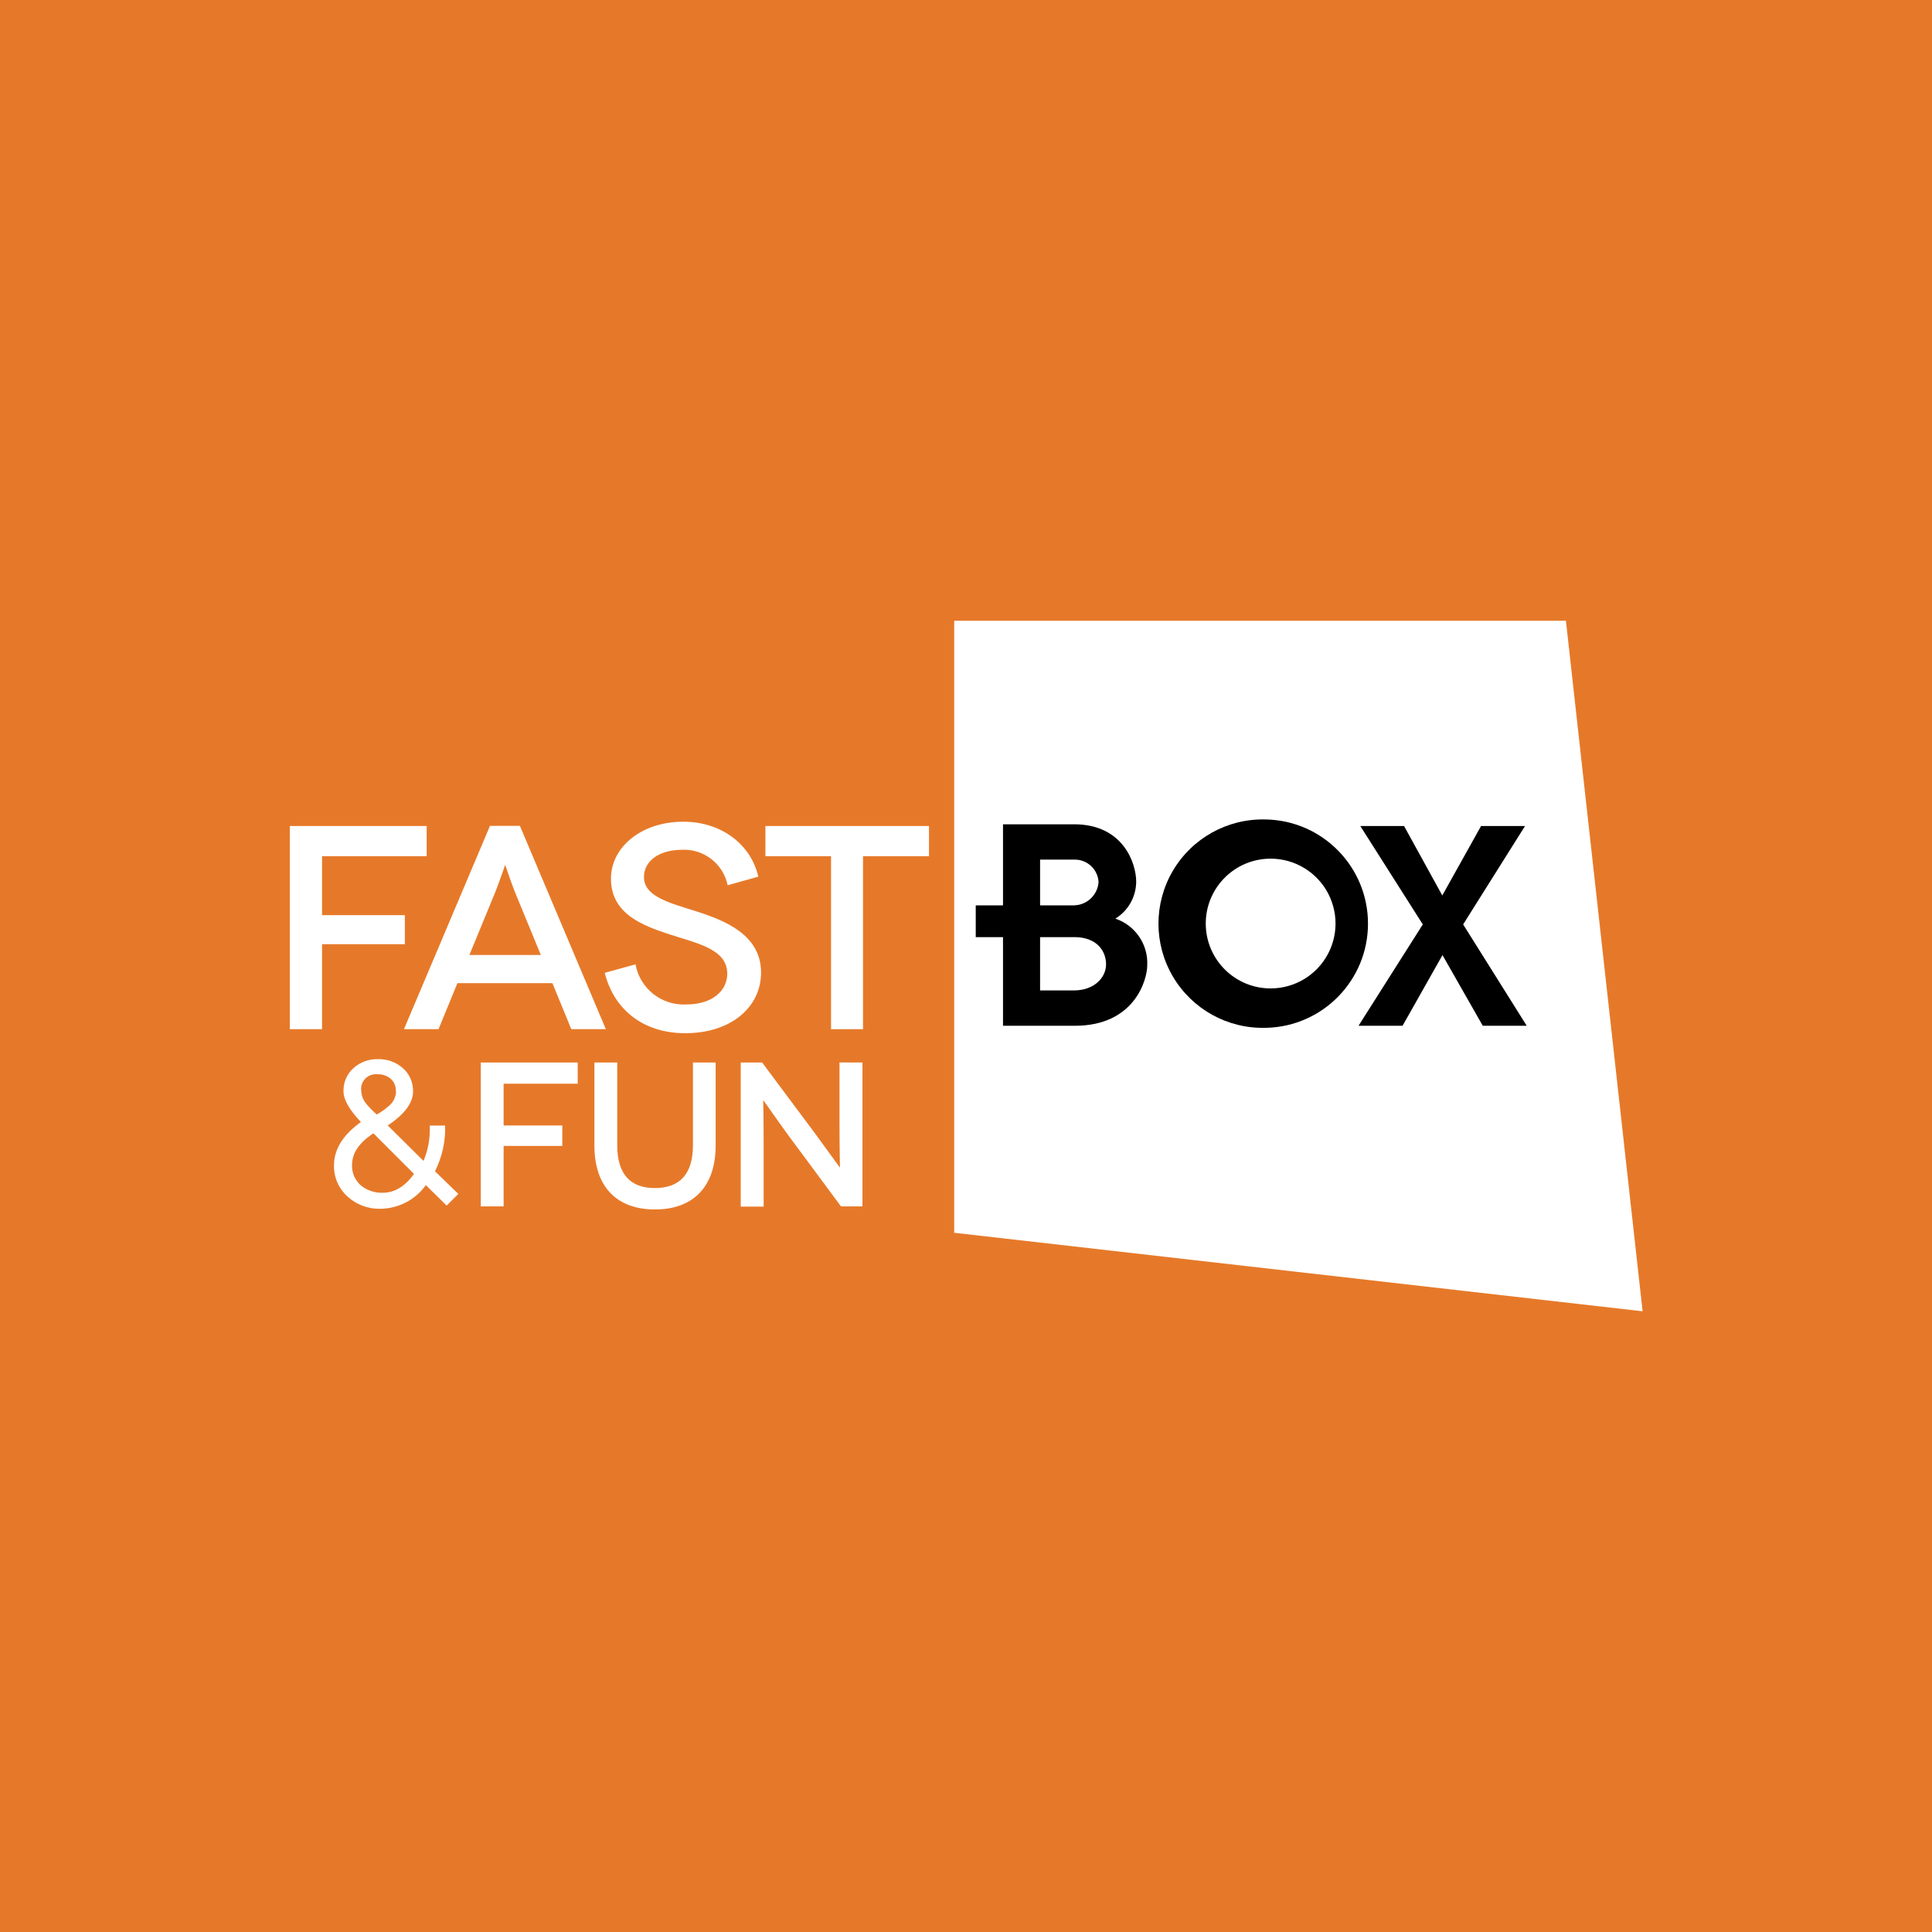
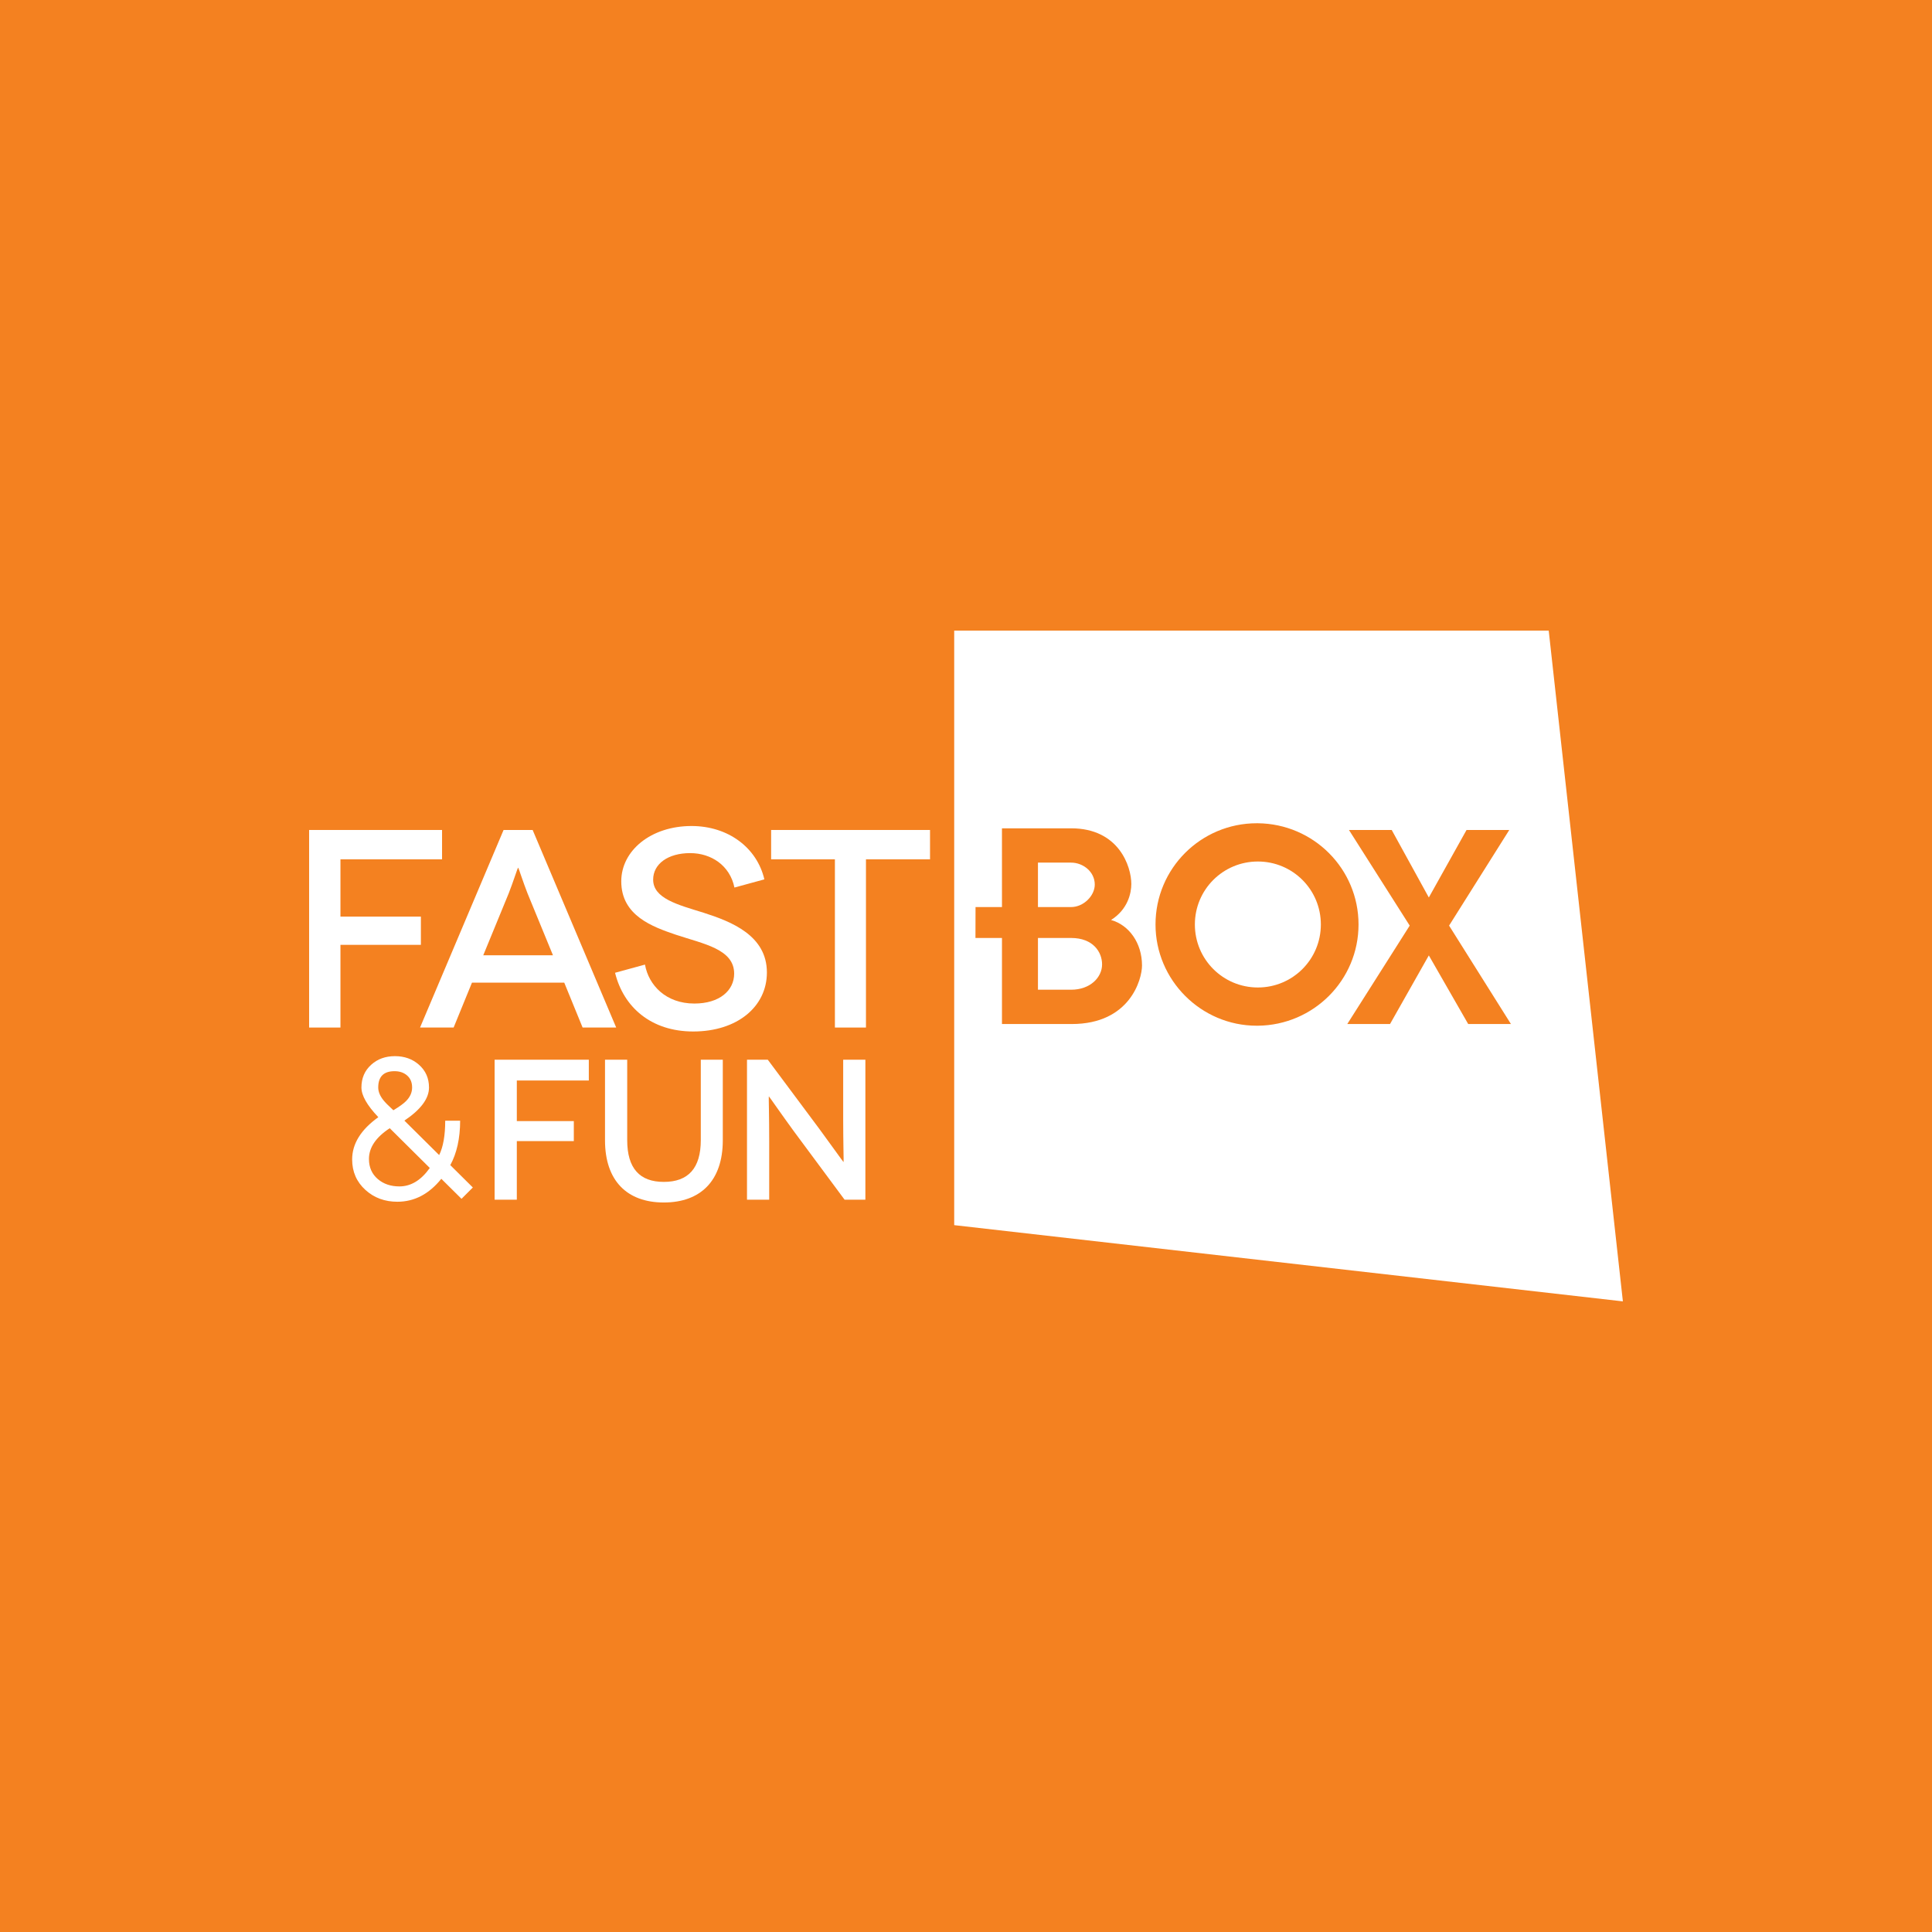
- <svg xmlns="http://www.w3.org/2000/svg" viewBox="0 0 283.46 283.46">
-   <defs>
-     <style>.cls-1{fill:#e67929;}.cls-2{fill:#fff;}</style>
-   </defs>
-   <g id="Layer_2" data-name="Layer 2">
-     <g id="Filmbox">
-       <g id="fastandfunbox">
-         <rect class="cls-1" width="283.46" height="283.46" />
-         <g id="logo">
-           <path class="cls-2" d="M140,91.08v89.79l101,11.52L229.75,91.08Z" />
-           <path d="M211.64,140.13l-5.86,10.37h-6.46l9.43-14.87-9.17-14.44H206l5.61,10.19,5.69-10.19h6.45l-9.08,14.44L224,150.5h-6.45Z" />
-           <path d="M157.44,137.5H152.6v7.81h4.84v5.19H147.16v-13h-4v-4.67h4V120.94h10.28v5.18H152.6v6.71h4.84Zm.17,0h-.17v-4.67h.17a3.68,3.68,0,0,0,3.57-3.4,3.49,3.49,0,0,0-3.57-3.31h-.17v-5.18h.17c7.22,0,9.09,5.77,9.09,8.41a6.39,6.39,0,0,1-3.06,5.43,6.87,6.87,0,0,1,4.68,6.88c0,2-1.79,8.84-10.62,8.84h-.26v-5.19h.17c2.89,0,4.67-1.86,4.67-3.82s-1.35-4-4.67-4" />
-           <path d="M185.81,145a9.52,9.52,0,0,1,0-19v-5.77h-.16a15.29,15.29,0,1,0,0,30.57h.16a15.29,15.29,0,0,0,0-30.57V126a9.52,9.52,0,1,1,0,19Z" />
-           <path class="cls-2" d="M47.25,125.62v8.65H59.4v4.26H47.25V151H42.52V121.19H62.6v4.43Z" />
-           <path class="cls-2" d="M79.35,140.11l-3.84-9.33c-.64-1.62-1.36-3.88-1.4-3.88h0s-.77,2.26-1.4,3.88l-3.84,9.33Zm1.7,4.14H67.11L64.34,151H59.27l12.62-29.83h4.39L88.89,151H83.82Z" />
-           <path class="cls-2" d="M106.76,129.88a6.52,6.52,0,0,0-6.69-5.2c-3.33,0-5.59,1.62-5.59,4,0,2.86,3.75,3.79,7.59,5,4.26,1.36,9.59,3.45,9.59,9,0,5.16-4.48,8.91-11.12,8.91-6.36,0-10.53-3.66-11.81-8.86l4.51-1.24a7.18,7.18,0,0,0,7.46,5.88c3.8,0,6-2,6-4.51,0-3.71-4.61-4.48-8.83-5.89-3.49-1.19-8.23-2.85-8.23-8.05,0-4.65,4.48-8.36,10.62-8.36,5.54,0,9.89,3.28,11,8.06Z" />
-           <path class="cls-2" d="M136.3,121.19v4.43h-9.68V151h-4.69V125.62H112.3v-4.43Z" />
-           <path class="cls-2" d="M58.07,160.08a2.24,2.24,0,0,0-.74-1.8,2.79,2.79,0,0,0-1.91-.66A2.17,2.17,0,0,0,53,160.08a3.13,3.13,0,0,0,.78,1.92,14,14,0,0,0,1.5,1.52,9.76,9.76,0,0,0,1.93-1.4,2.85,2.85,0,0,0,.9-2m2.68,12.16-6-6c-2.1,1.36-3.14,2.91-3.14,4.64a3.78,3.78,0,0,0,1.35,3.05A4.87,4.87,0,0,0,56.15,175c1.74,0,3.28-.93,4.6-2.78m6.5,2.95-1.72,1.71-3.05-3a8.3,8.3,0,0,1-6.63,3.47A6.92,6.92,0,0,1,51,175.57,6,6,0,0,1,49,171c0-2.37,1.32-4.49,3.95-6.38q-2.55-2.69-2.55-4.49a4.4,4.4,0,0,1,1.47-3.43,5.13,5.13,0,0,1,3.59-1.3,5.3,5.3,0,0,1,3.61,1.28,4.4,4.4,0,0,1,1.53,3.45c0,1.68-1.23,3.34-3.71,5l5.25,5.2a11.93,11.93,0,0,0,.91-5.19h2.26a14,14,0,0,1-1.49,6.71Z" />
-           <path class="cls-2" d="M73.89,159v6.13H82.5v3H73.89V177H70.54V155.89H84.76V159Z" />
-           <path class="cls-2" d="M105,155.89v12.17c0,6.1-3.35,9.39-8.91,9.39s-8.88-3.29-8.88-9.39V155.89h3.35V168c0,4.25,1.88,6.31,5.53,6.31s5.58-2.06,5.58-6.31V155.89Z" />
-           <path class="cls-2" d="M126.54,155.89V177h-3.15l-7.7-10.39c-1.87-2.57-3.68-5.2-3.71-5.2h0s.06,2.84.06,6.62v9h-3.36V155.89h3.14l7.77,10.42c1.51,2.05,3.62,5,3.65,5h0s-.07-3.11-.07-6.43v-9Z" />
-         </g>
-       </g>
-     </g>
-   </g>
+ <svg xmlns="http://www.w3.org/2000/svg" width="250" height="250" viewBox="0 0 250 250" fill="none">
+   <rect width="250" height="250" fill="#F48120" />
+   <path d="M162.766 111.479C167.279 111.479 170.918 115.117 170.918 119.629C170.918 124.139 167.279 127.78 162.766 127.78C158.254 127.78 154.616 124.139 154.616 119.629C154.616 115.117 158.254 111.479 162.766 111.479Z" fill="white" />
+   <path d="M138.606 121.373C141.444 121.373 142.609 123.194 142.609 124.795C142.609 126.468 141.081 128.069 138.606 128.069H134.311V121.373H138.606Z" fill="white" />
+   <path d="M138.606 111.623C140.134 111.623 141.663 112.789 141.663 114.462C141.663 115.916 140.206 117.373 138.606 117.373H134.311V111.623H138.606Z" fill="white" />
+   <path fill-rule="evenodd" clip-rule="evenodd" d="M210 168.397L123.474 158.533V81.603H200.403L210 168.397ZM162.621 106.529C155.418 106.529 149.523 112.351 149.523 119.629C149.523 126.833 155.418 132.727 162.621 132.727H162.766C169.972 132.654 175.793 126.833 175.793 119.629C175.793 112.425 169.972 106.602 162.766 106.529H162.621ZM129.655 117.373H126.234L126.224 121.373H129.655V132.509H138.678C146.247 132.509 147.776 126.687 147.776 124.941C147.776 122.029 146.102 119.701 143.772 119.046C145.956 117.664 146.392 115.554 146.392 114.389C146.392 112.133 144.791 107.184 138.606 107.184H129.653L129.655 117.373ZM182.416 119.773L174.337 132.509H179.869L184.89 123.63L189.984 132.509H195.516L187.511 119.773L195.297 107.403H189.767L184.89 116.135L180.088 107.403H174.557L182.416 119.773Z" fill="white" />
+   <path d="M44.054 111.196V118.61H54.462V122.262H44.054V132.963H40V107.398H57.202V111.196H44.054Z" fill="white" />
+   <path d="M73.015 127.156H61.072L58.699 132.963H54.353L65.163 107.398H68.924L79.735 132.963H75.389L73.015 127.156ZM71.554 123.613L68.267 115.615C67.719 114.227 67.099 112.291 67.062 112.291H67.025C66.989 112.291 66.368 114.227 65.82 115.615L62.533 123.613H71.554Z" fill="white" />
+   <path d="M95.036 114.848C94.452 111.999 92.042 110.392 89.303 110.392C86.454 110.392 84.518 111.78 84.518 113.825C84.518 116.272 87.732 117.076 91.019 118.098C94.671 119.267 99.236 121.057 99.236 125.841C99.236 130.26 95.402 133.474 89.704 133.474C84.263 133.474 80.684 130.333 79.588 125.877L83.459 124.818C83.934 127.484 86.162 129.858 89.85 129.858C93.101 129.858 95 128.178 95 125.987C95 122.81 91.056 122.152 87.44 120.947C84.445 119.924 80.391 118.5 80.391 114.045C80.391 110.064 84.226 106.886 89.485 106.886C94.233 106.886 97.958 109.699 98.908 113.789L95.036 114.848Z" fill="white" />
+   <path d="M120.345 107.398V111.196H112.055V132.963H108.037V111.196H99.783V107.398H120.345Z" fill="white" />
+   <path d="M61.186 153.66L59.72 155.126L57.105 152.536C55.513 154.515 53.617 155.505 51.419 155.505C49.793 155.505 48.42 155 47.3 153.989C46.145 152.945 45.568 151.626 45.568 150.034C45.568 148.004 46.697 146.18 48.955 144.563C47.497 143.03 46.769 141.75 46.769 140.722C46.769 139.517 47.19 138.536 48.032 137.778C48.849 137.036 49.873 136.666 51.103 136.666C52.333 136.666 53.364 137.032 54.199 137.765C55.075 138.532 55.513 139.517 55.513 140.722C55.513 142.154 54.451 143.582 52.328 145.005L56.827 149.466C57.349 148.413 57.61 146.93 57.61 145.018H59.543C59.535 147.318 59.109 149.234 58.267 150.767L61.186 153.66ZM55.614 151.134L50.433 145.991C48.639 147.162 47.742 148.488 47.742 149.971C47.742 151.057 48.129 151.929 48.904 152.586C49.645 153.21 50.572 153.521 51.684 153.521C53.175 153.521 54.485 152.725 55.614 151.134ZM53.327 140.722C53.327 140.065 53.114 139.549 52.688 139.174C52.263 138.799 51.718 138.611 51.052 138.611C49.645 138.611 48.942 139.315 48.942 140.722C48.942 141.252 49.165 141.8 49.612 142.364C49.822 142.634 50.252 143.068 50.901 143.666C51.675 143.203 52.227 142.803 52.556 142.465C53.069 141.943 53.327 141.362 53.327 140.722Z" fill="white" />
+   <path d="M66.876 139.817V145.07H74.251V147.658H66.876V155.24H64.004V137.126H76.192V139.817H66.876Z" fill="white" />
+   <path d="M93.529 137.126V147.554C93.529 152.781 90.657 155.602 85.896 155.602C81.135 155.602 78.288 152.781 78.288 147.554V137.126H81.16V147.529C81.16 151.177 82.765 152.937 85.896 152.937C89.053 152.937 90.683 151.177 90.683 147.529V137.126H93.529Z" fill="white" />
+   <path d="M111.98 137.126V155.24H109.289L102.69 146.338C101.086 144.139 99.534 141.887 99.507 141.887H99.482C99.456 141.887 99.534 144.32 99.534 147.554V155.24H96.661V137.126H99.352L106.003 146.054C107.297 147.813 109.108 150.349 109.134 150.349H109.16C109.185 150.349 109.108 147.684 109.108 144.838V137.126H111.98Z" fill="white" />
</svg>
